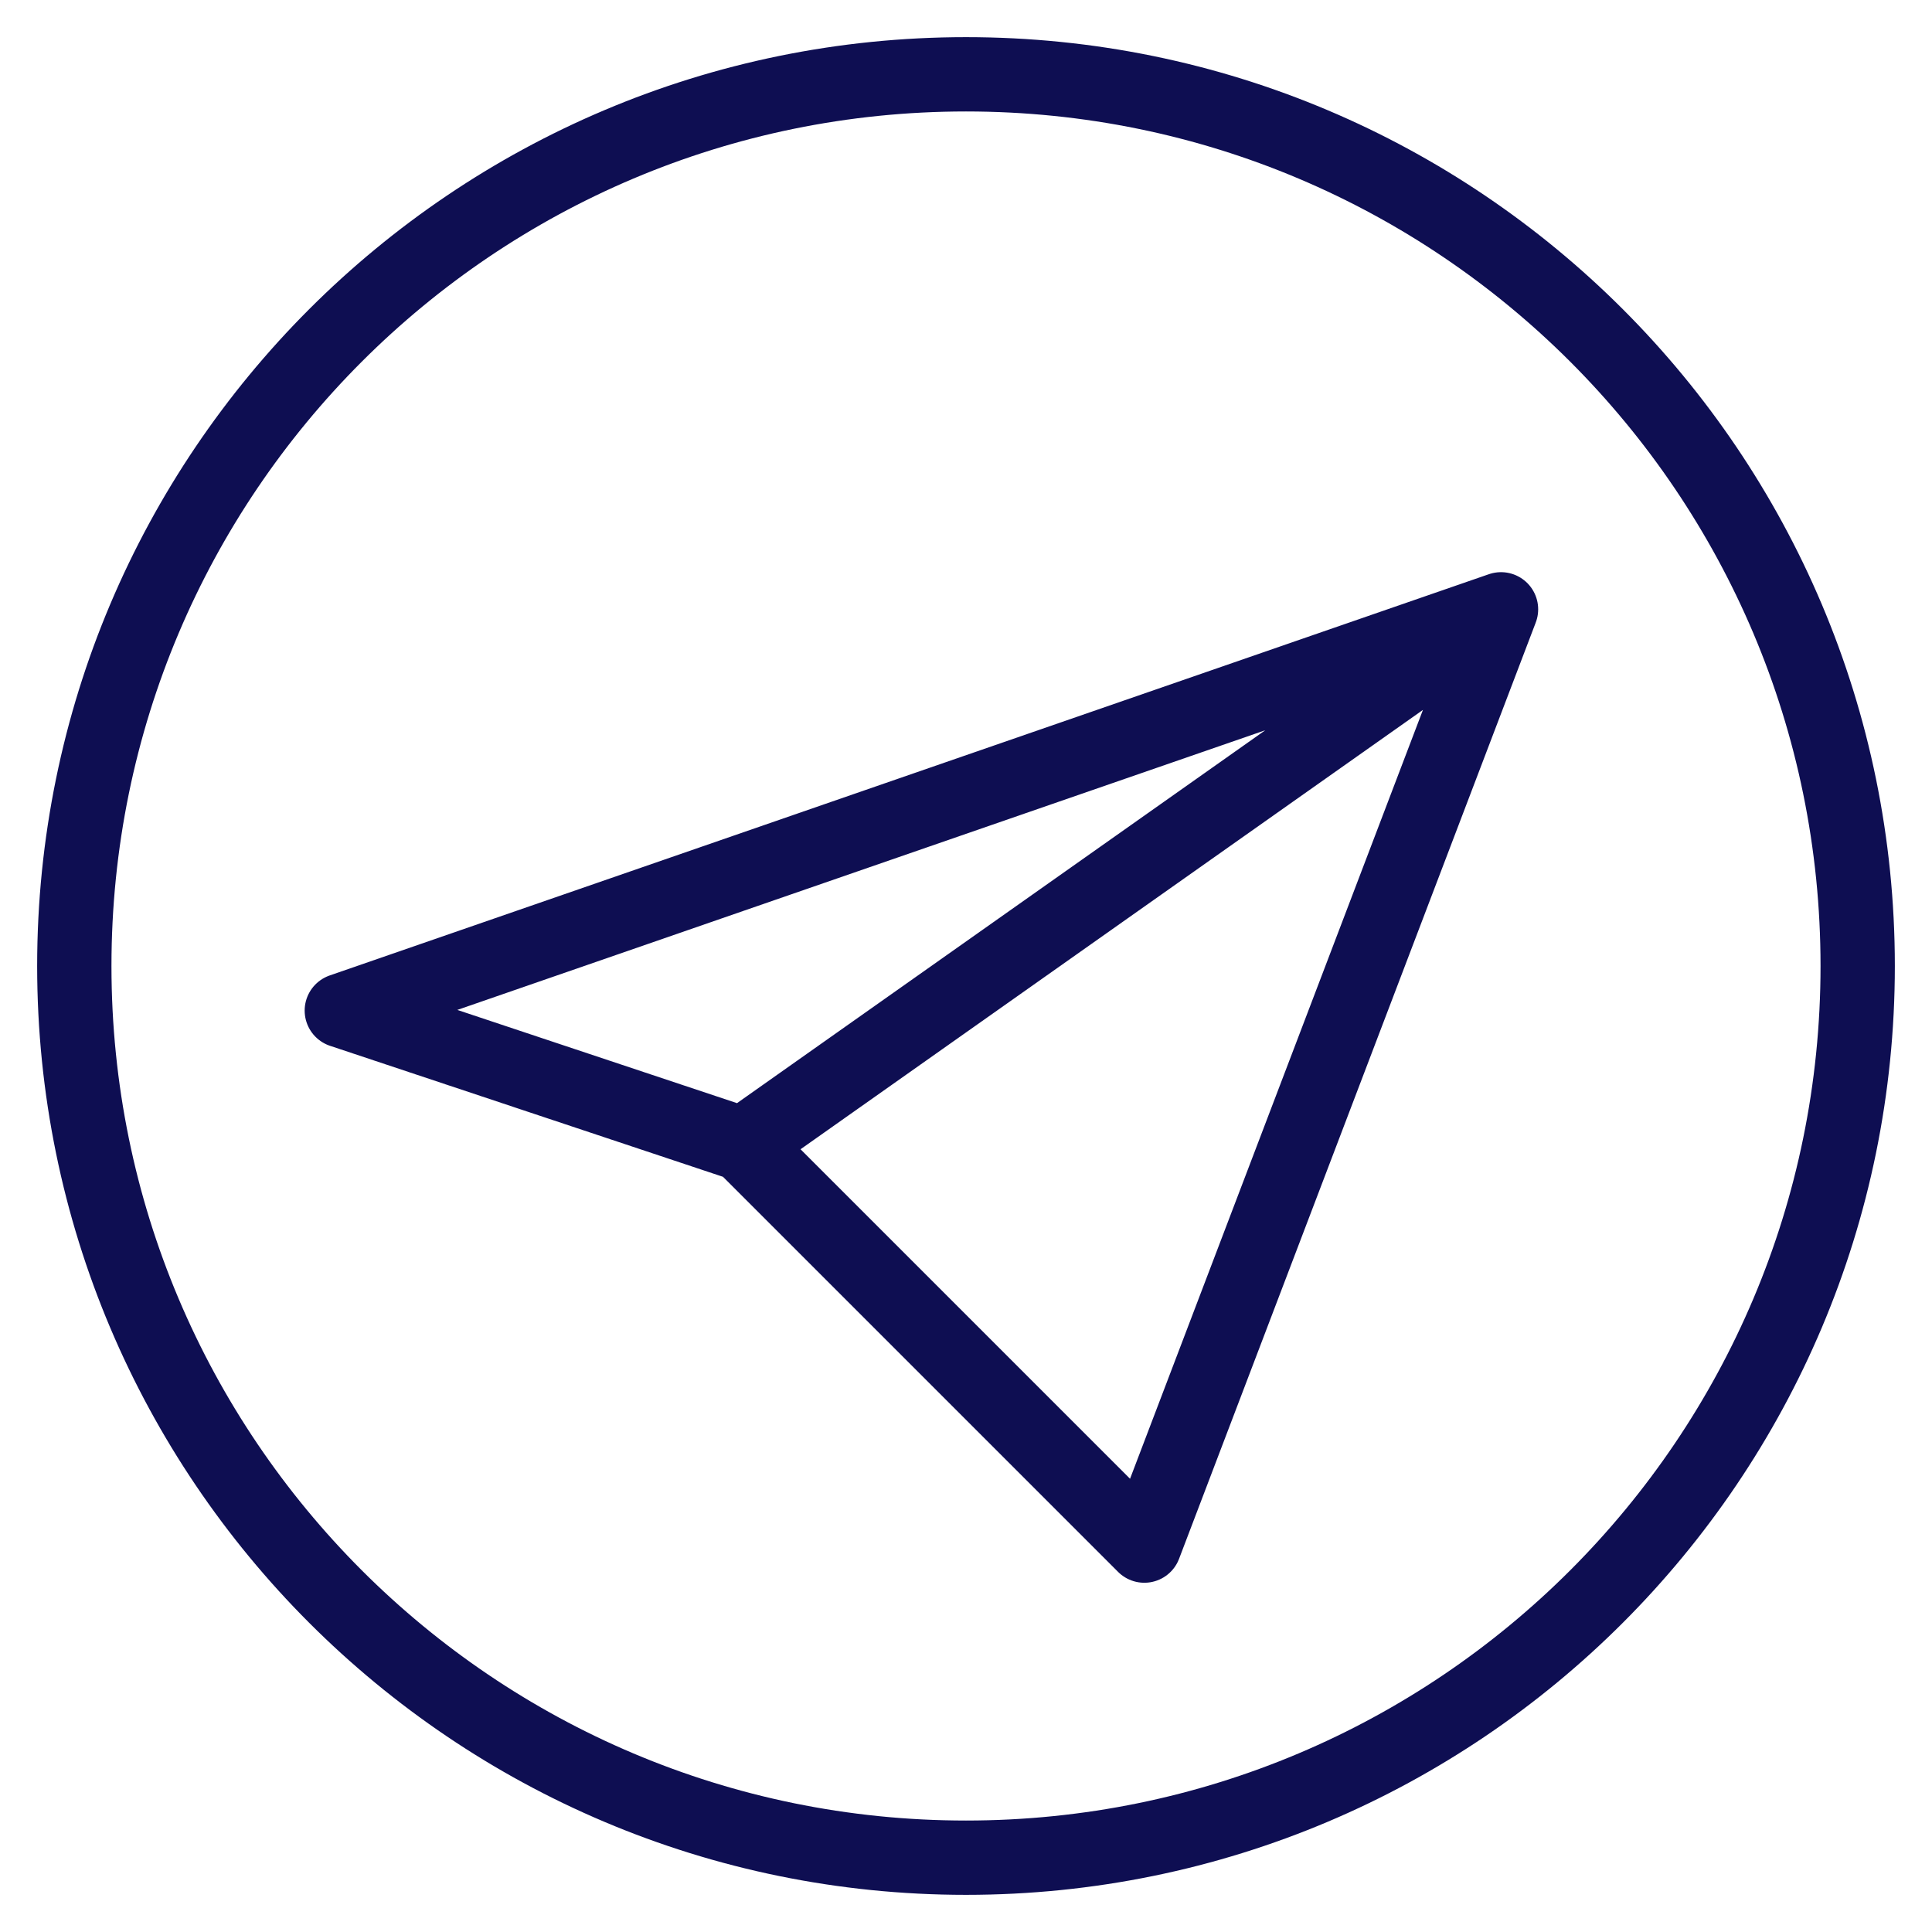
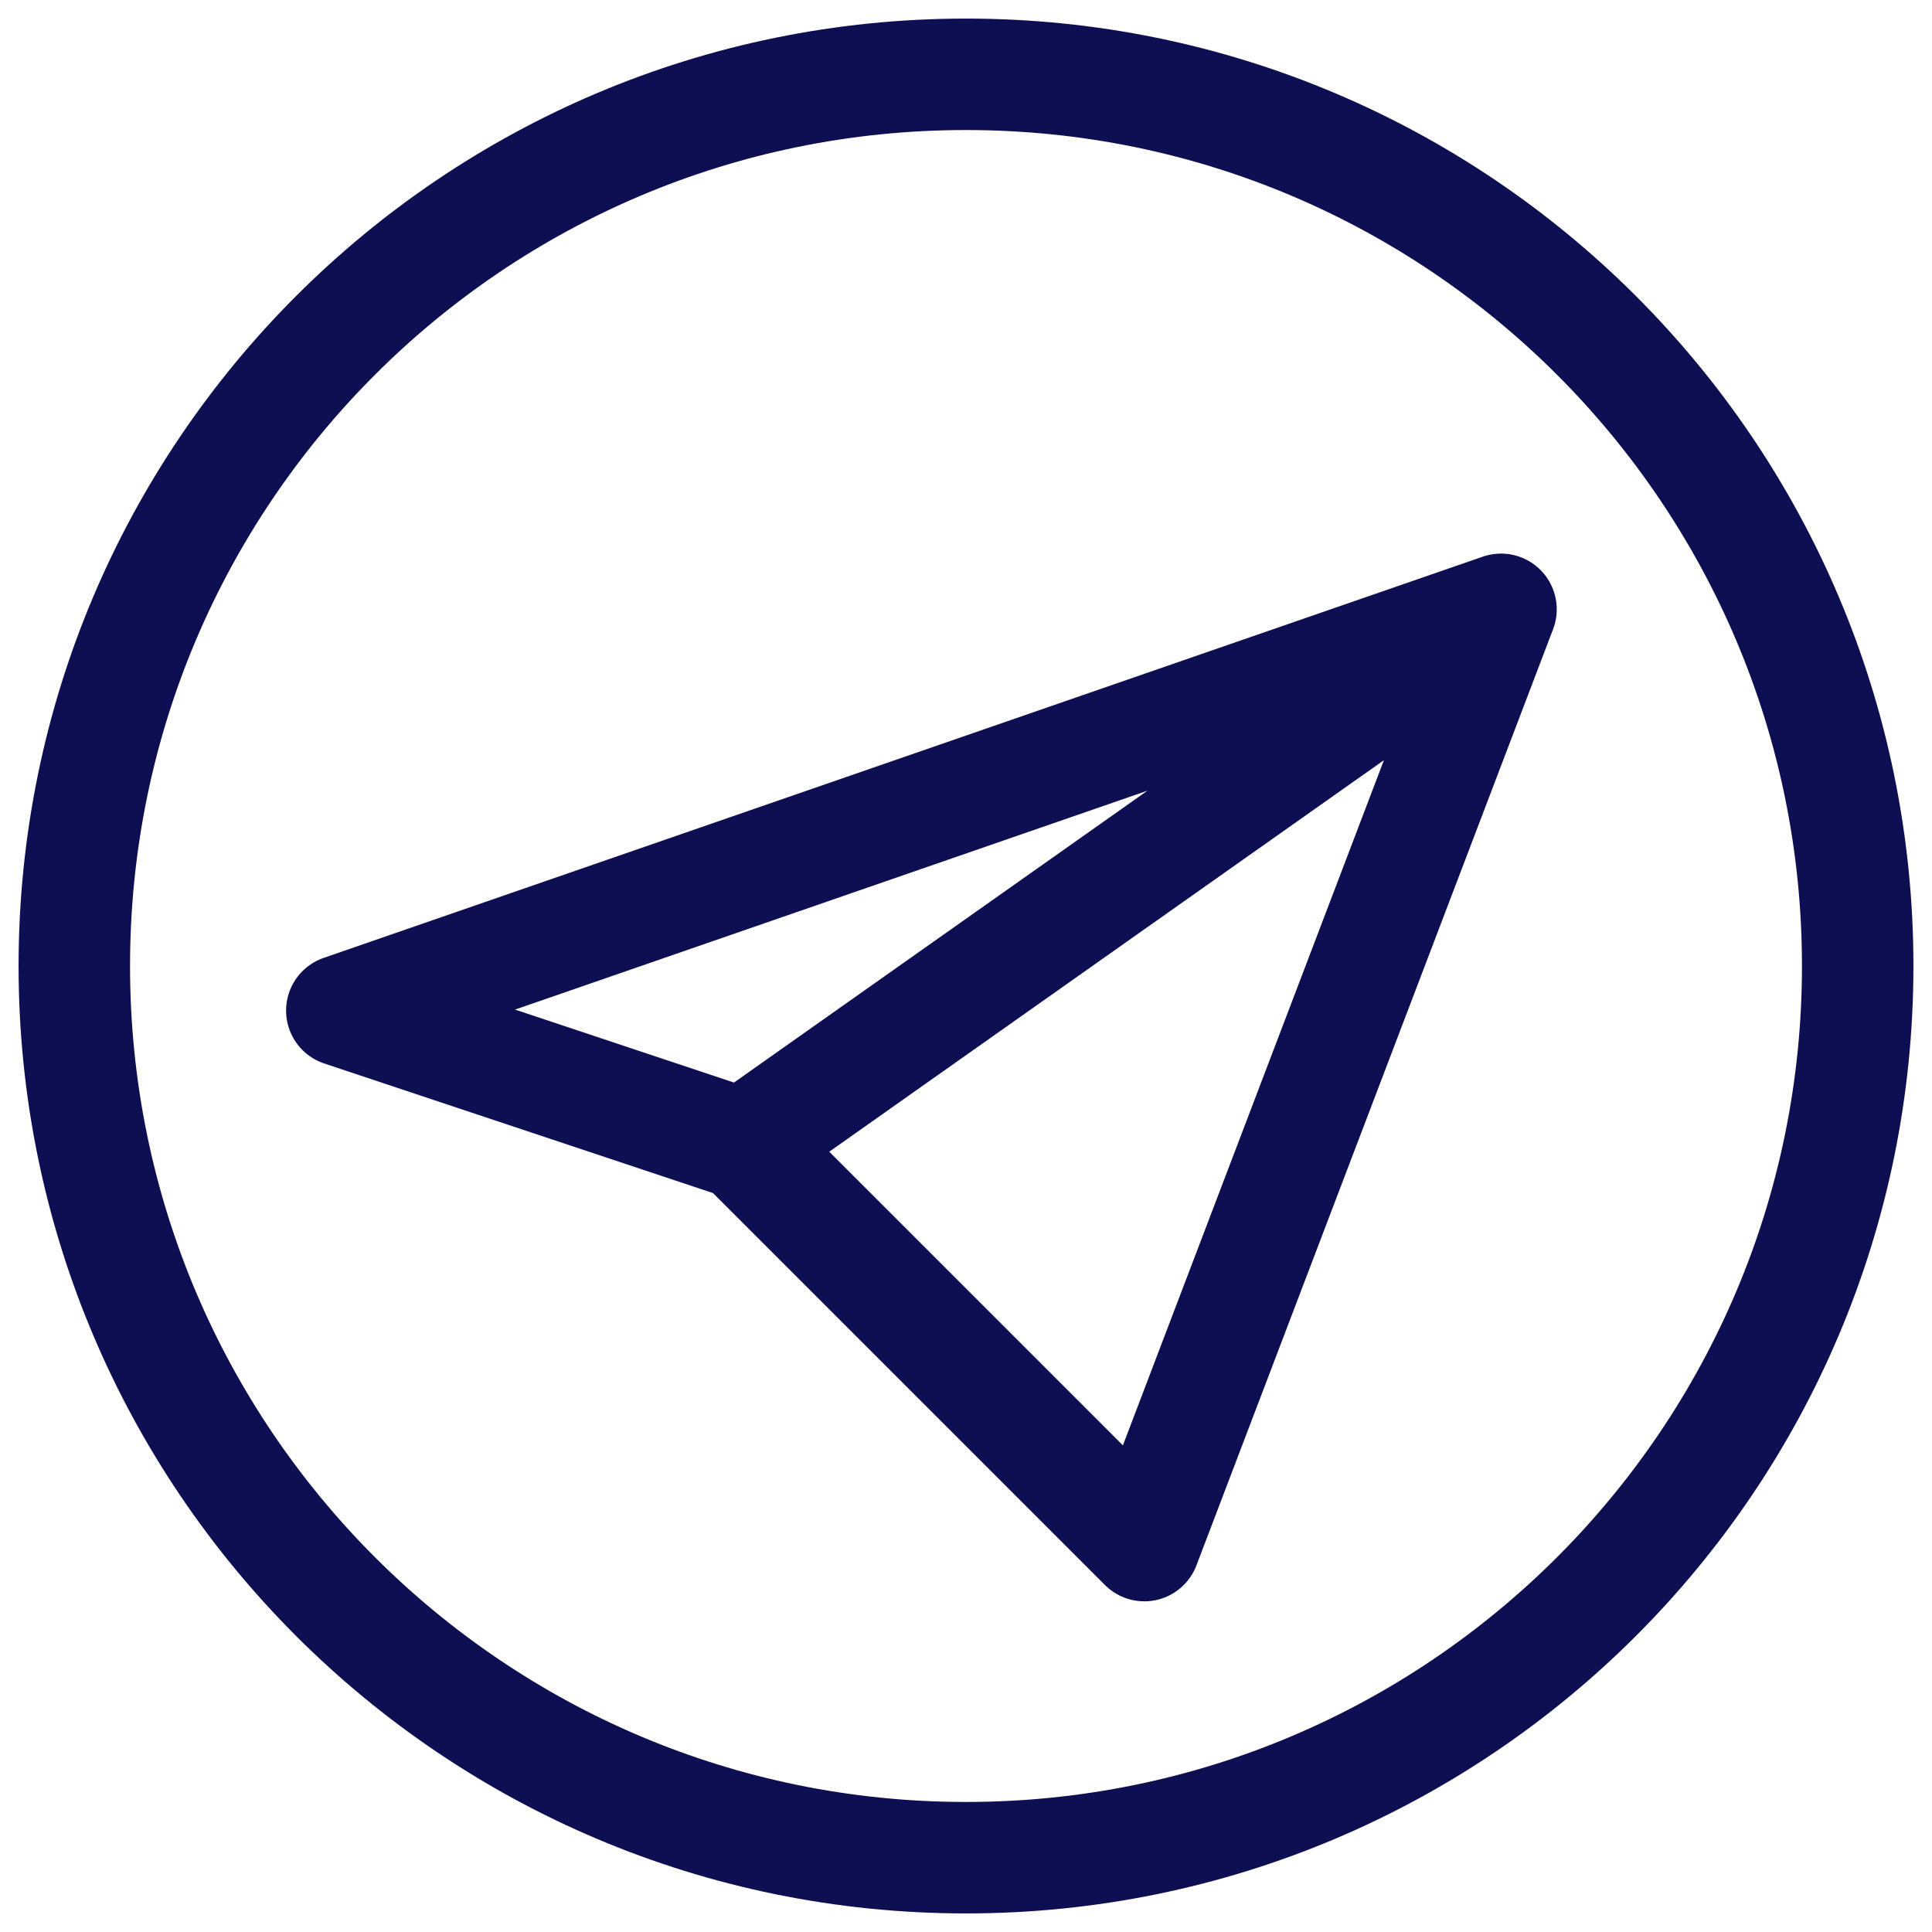
<svg xmlns="http://www.w3.org/2000/svg" width="26" height="26" viewBox="0 0 26 26" fill="none">
-   <path d="M20.2 8.2L4.6 13.6L10 15.4M20.2 8.2L10 15.4M20.2 8.2L15.4 20.8L10 15.4M13 25C19.628 25 25 19.628 25 13C25 6.372 19.628 1 13 1C6.372 1 1 6.372 1 13C1 19.628 6.372 25 13 25Z" stroke="#0E0E52" strokeWidth="1.5" stroke-linecap="round" stroke-linejoin="round" />
+   <path d="M20.2 8.2L4.6 13.6L10 15.4M20.2 8.2L10 15.4M20.2 8.2L15.4 20.8L10 15.4M13 25C19.628 25 25 19.628 25 13C25 6.372 19.628 1 13 1C6.372 1 1 6.372 1 13C1 19.628 6.372 25 13 25Z" stroke="#0E0E52" stroke-width="1.5" stroke-linecap="round" stroke-linejoin="round" />
</svg>
